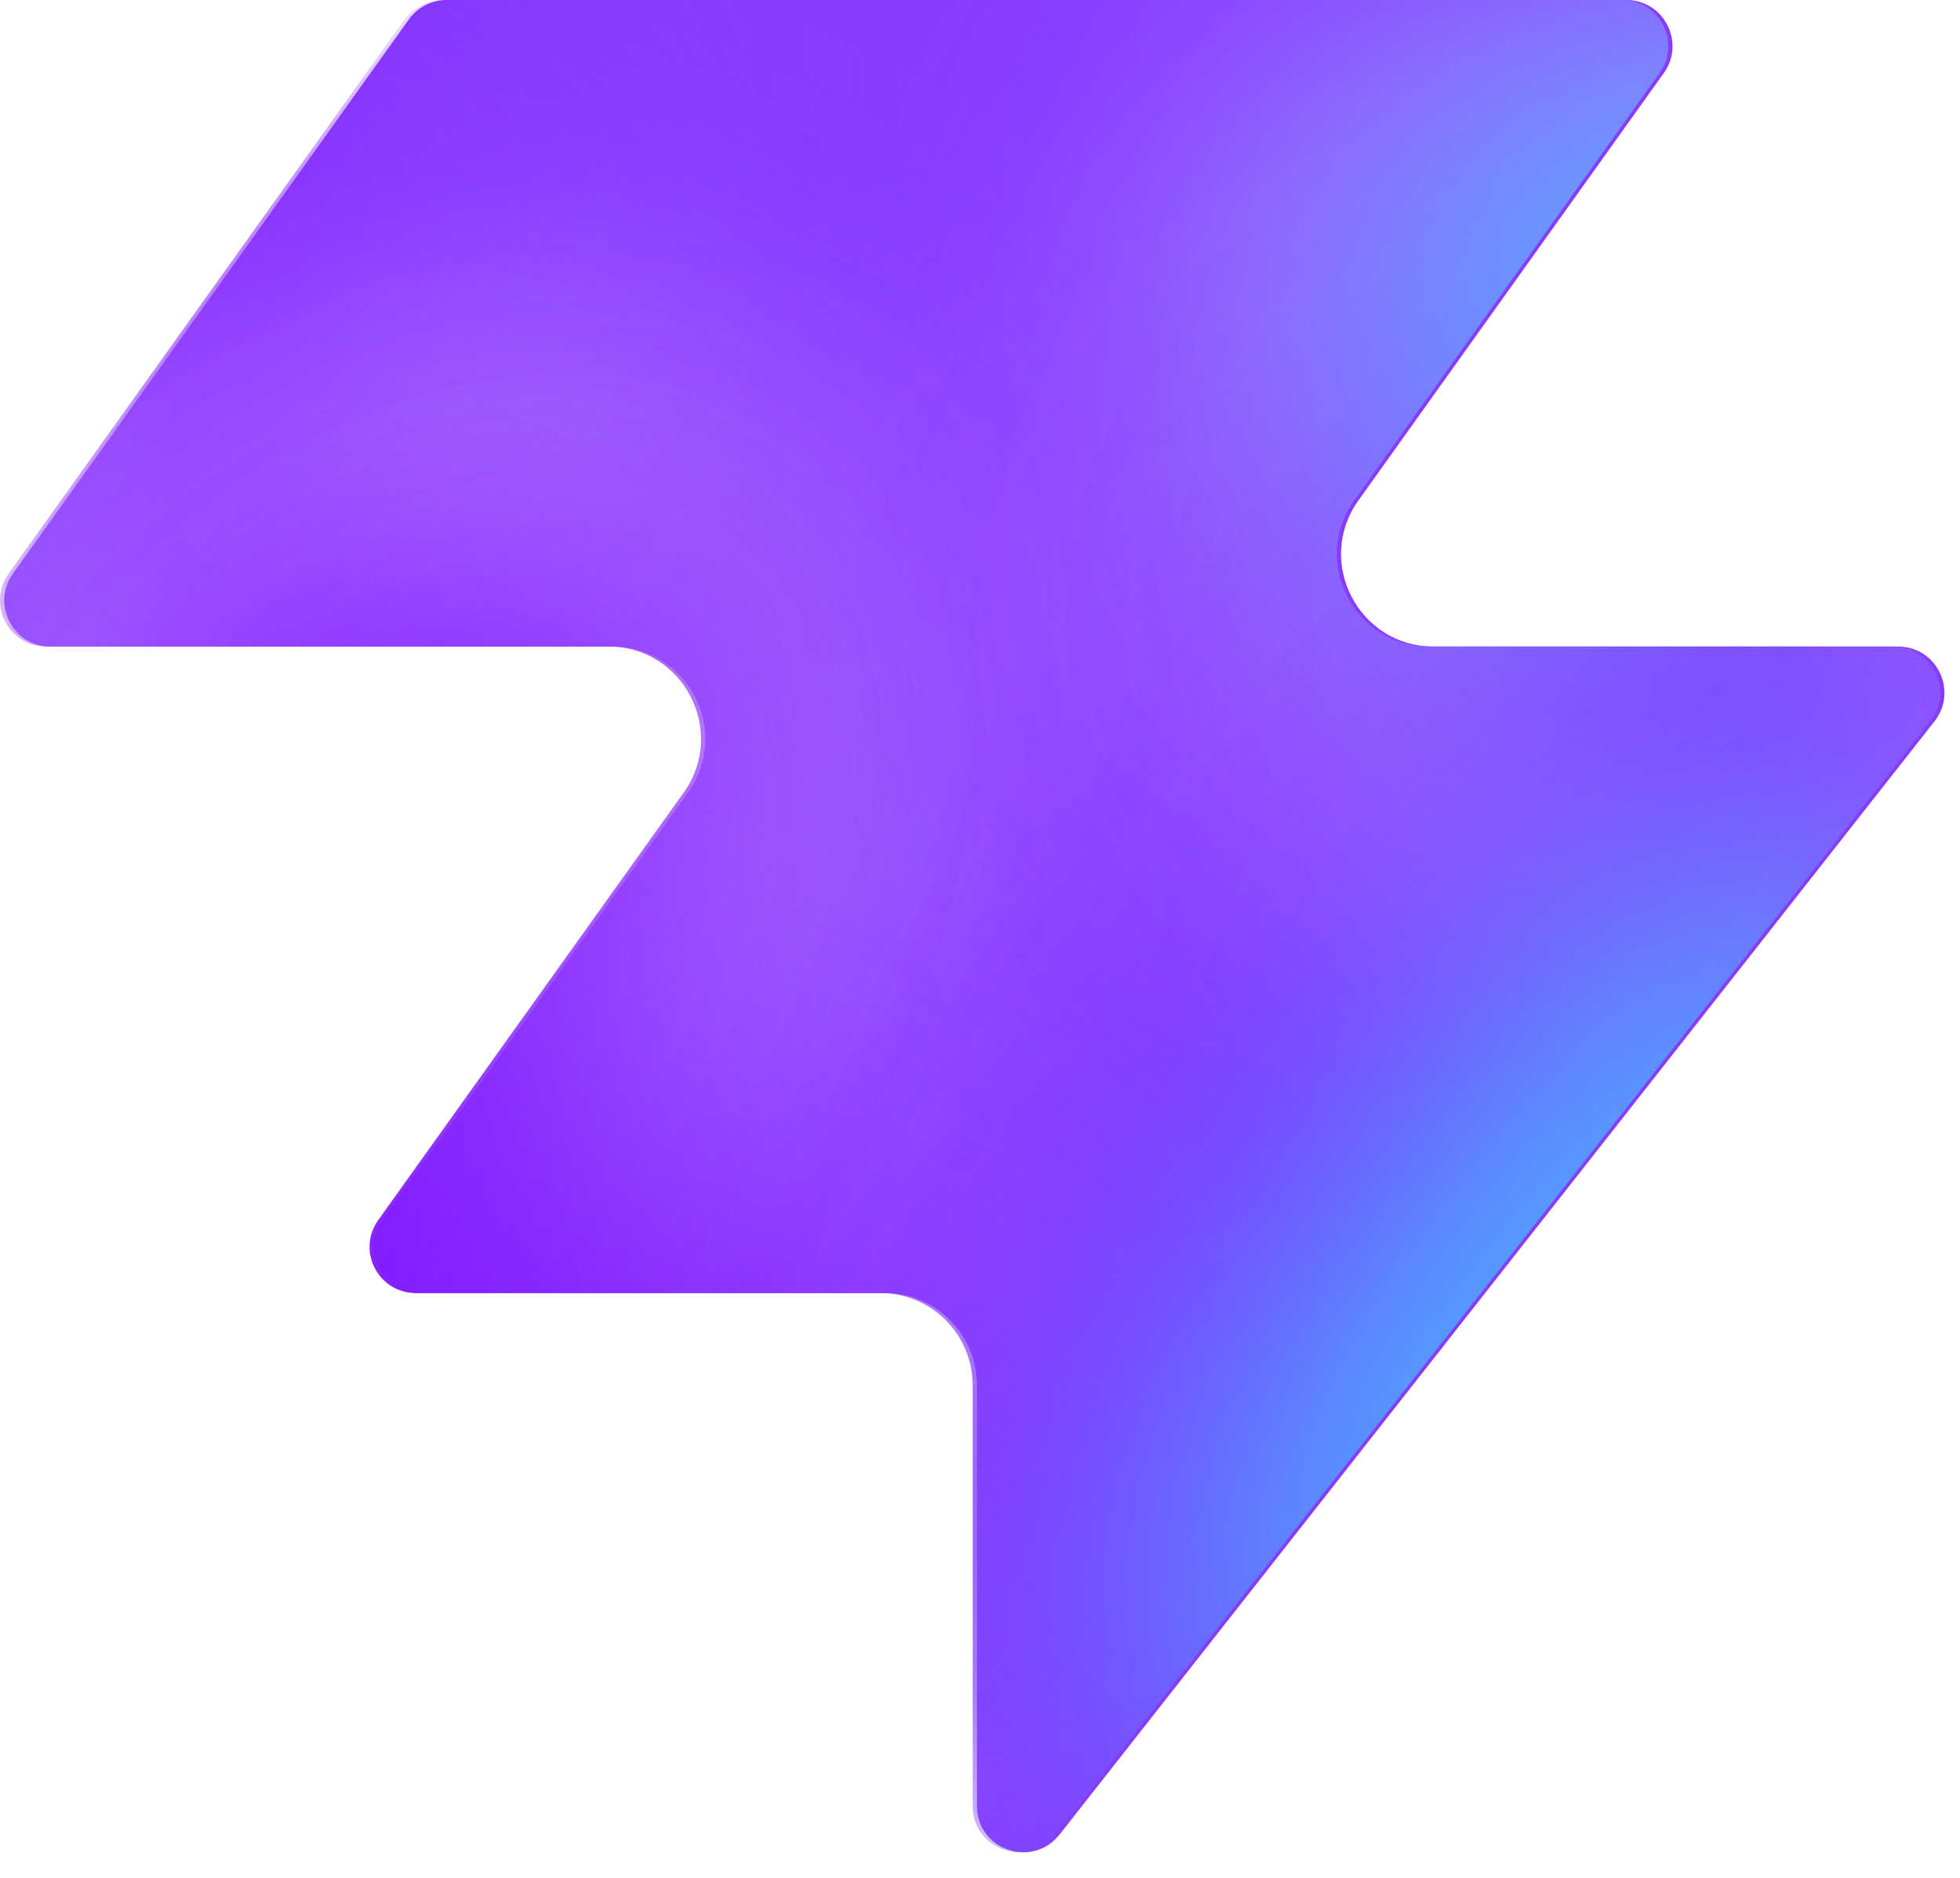
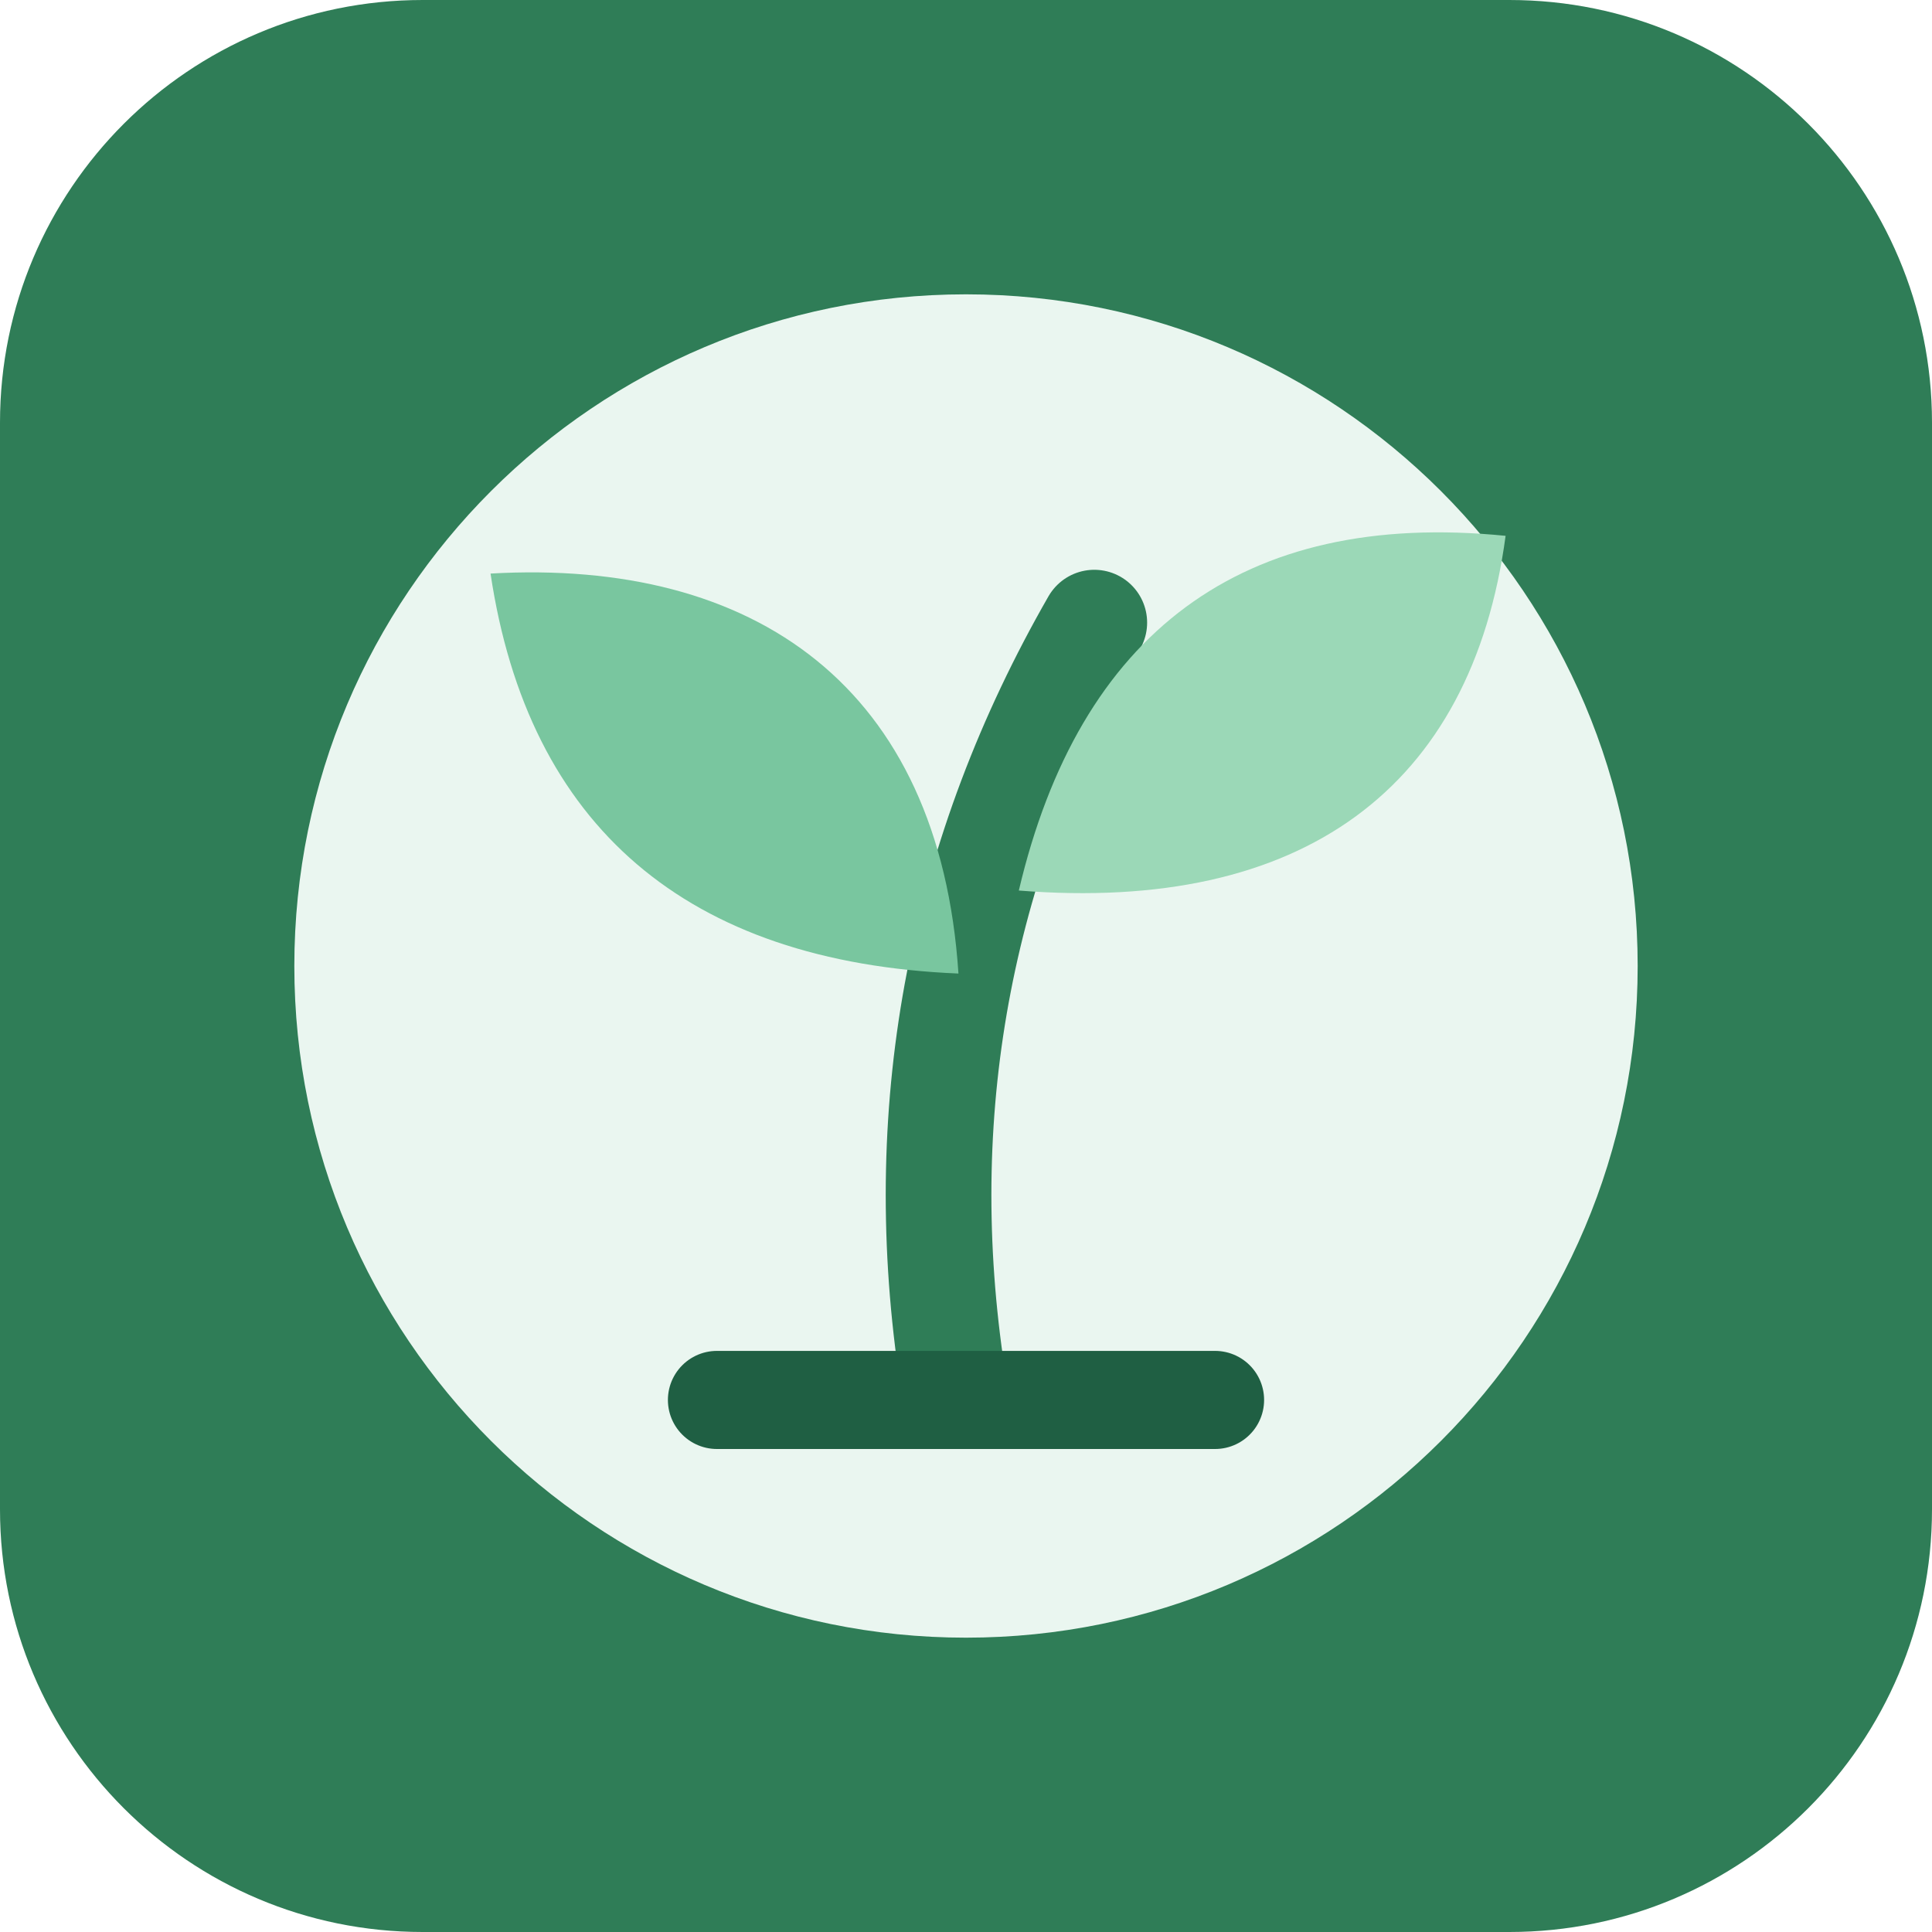
- <svg xmlns="http://www.w3.org/2000/svg" width="48" height="46" fill="none" viewBox="0 0 48 46">
-   <path fill="#863bff" d="M25.946 44.938c-.664.845-2.021.375-2.021-.698V33.937a2.26 2.26 0 0 0-2.262-2.262H10.287c-.92 0-1.456-1.04-.92-1.788l7.48-10.471c1.07-1.497 0-3.578-1.842-3.578H1.237c-.92 0-1.456-1.04-.92-1.788L10.013.474c.214-.297.556-.474.92-.474h28.894c.92 0 1.456 1.04.92 1.788l-7.48 10.471c-1.07 1.498 0 3.579 1.842 3.579h11.377c.943 0 1.473 1.088.89 1.83L25.947 44.94z" style="fill:#863bff;fill:color(display-p3 .525 .23 1);fill-opacity:1" />
-   <mask id="a" width="48" height="46" x="0" y="0" maskUnits="userSpaceOnUse" style="mask-type:alpha">
-     <path fill="#000" d="M25.842 44.938c-.664.844-2.021.375-2.021-.698V33.937a2.26 2.26 0 0 0-2.262-2.262H10.183c-.92 0-1.456-1.04-.92-1.788l7.48-10.471c1.07-1.498 0-3.579-1.842-3.579H1.133c-.92 0-1.456-1.04-.92-1.787L9.91.473c.214-.297.556-.474.92-.474h28.894c.92 0 1.456 1.04.92 1.788l-7.48 10.471c-1.07 1.498 0 3.578 1.842 3.578h11.377c.943 0 1.473 1.088.89 1.832L25.843 44.94z" style="fill:#000;fill-opacity:1" />
-   </mask>
-   <g mask="url(#a)">
-     <g filter="url(#b)">
-       <ellipse cx="5.508" cy="14.704" fill="#ede6ff" rx="5.508" ry="14.704" style="fill:#ede6ff;fill:color(display-p3 .927 .903 1);fill-opacity:1" transform="matrix(.00324 1 1 -.00324 -4.47 31.516)" />
-     </g>
-     <g filter="url(#c)">
-       <ellipse cx="10.399" cy="29.851" fill="#ede6ff" rx="10.399" ry="29.851" style="fill:#ede6ff;fill:color(display-p3 .927 .903 1);fill-opacity:1" transform="matrix(.00324 1 1 -.00324 -39.328 7.883)" />
-     </g>
-     <g filter="url(#d)">
-       <ellipse cx="5.508" cy="30.487" fill="#7e14ff" rx="5.508" ry="30.487" style="fill:#7e14ff;fill:color(display-p3 .492 .077 1);fill-opacity:1" transform="rotate(89.814 -25.913 -14.639)scale(1 -1)" />
-     </g>
-     <g filter="url(#e)">
-       <ellipse cx="5.508" cy="30.599" fill="#7e14ff" rx="5.508" ry="30.599" style="fill:#7e14ff;fill:color(display-p3 .492 .077 1);fill-opacity:1" transform="rotate(89.814 -32.644 -3.334)scale(1 -1)" />
-     </g>
-     <g filter="url(#f)">
-       <ellipse cx="5.508" cy="30.599" fill="#7e14ff" rx="5.508" ry="30.599" style="fill:#7e14ff;fill:color(display-p3 .492 .077 1);fill-opacity:1" transform="matrix(.00324 1 1 -.00324 -34.34 30.47)" />
-     </g>
-     <g filter="url(#g)">
-       <ellipse cx="14.072" cy="22.078" fill="#ede6ff" rx="14.072" ry="22.078" style="fill:#ede6ff;fill:color(display-p3 .927 .903 1);fill-opacity:1" transform="rotate(93.35 24.506 48.493)scale(-1 1)" />
-     </g>
-     <g filter="url(#h)">
-       <ellipse cx="3.47" cy="21.501" fill="#7e14ff" rx="3.47" ry="21.501" style="fill:#7e14ff;fill:color(display-p3 .492 .077 1);fill-opacity:1" transform="rotate(89.009 28.708 47.59)scale(-1 1)" />
-     </g>
-     <g filter="url(#i)">
-       <ellipse cx="3.47" cy="21.501" fill="#7e14ff" rx="3.47" ry="21.501" style="fill:#7e14ff;fill:color(display-p3 .492 .077 1);fill-opacity:1" transform="rotate(89.009 28.708 47.59)scale(-1 1)" />
-     </g>
-     <g filter="url(#j)">
-       <ellipse cx=".387" cy="8.972" fill="#7e14ff" rx="4.407" ry="29.108" style="fill:#7e14ff;fill:color(display-p3 .492 .077 1);fill-opacity:1" transform="rotate(39.51 .387 8.972)" />
-     </g>
-     <g filter="url(#k)">
-       <ellipse cx="47.523" cy="-6.092" fill="#7e14ff" rx="4.407" ry="29.108" style="fill:#7e14ff;fill:color(display-p3 .492 .077 1);fill-opacity:1" transform="rotate(37.892 47.523 -6.092)" />
-     </g>
-     <g filter="url(#l)">
-       <ellipse cx="41.412" cy="6.333" fill="#47bfff" rx="5.971" ry="9.665" style="fill:#47bfff;fill:color(display-p3 .28 .748 1);fill-opacity:1" transform="rotate(37.892 41.412 6.333)" />
-     </g>
-     <g filter="url(#m)">
-       <ellipse cx="-1.879" cy="38.332" fill="#7e14ff" rx="4.407" ry="29.108" style="fill:#7e14ff;fill:color(display-p3 .492 .077 1);fill-opacity:1" transform="rotate(37.892 -1.88 38.332)" />
-     </g>
-     <g filter="url(#n)">
-       <ellipse cx="-1.879" cy="38.332" fill="#7e14ff" rx="4.407" ry="29.108" style="fill:#7e14ff;fill:color(display-p3 .492 .077 1);fill-opacity:1" transform="rotate(37.892 -1.88 38.332)" />
-     </g>
-     <g filter="url(#o)">
-       <ellipse cx="35.651" cy="29.907" fill="#7e14ff" rx="4.407" ry="29.108" style="fill:#7e14ff;fill:color(display-p3 .492 .077 1);fill-opacity:1" transform="rotate(37.892 35.651 29.907)" />
-     </g>
-     <g filter="url(#p)">
-       <ellipse cx="38.418" cy="32.4" fill="#47bfff" rx="5.971" ry="15.297" style="fill:#47bfff;fill:color(display-p3 .28 .748 1);fill-opacity:1" transform="rotate(37.892 38.418 32.4)" />
-     </g>
-   </g>
-   <defs>
-     <filter id="b" width="60.045" height="41.654" x="-19.77" y="16.149" color-interpolation-filters="sRGB" filterUnits="userSpaceOnUse">
-       <feFlood flood-opacity="0" result="BackgroundImageFix" />
-       <feBlend in="SourceGraphic" in2="BackgroundImageFix" result="shape" />
-       <feGaussianBlur result="effect1_foregroundBlur_2002_17158" stdDeviation="7.659" />
-     </filter>
-     <filter id="c" width="90.34" height="51.437" x="-54.613" y="-7.533" color-interpolation-filters="sRGB" filterUnits="userSpaceOnUse">
-       <feFlood flood-opacity="0" result="BackgroundImageFix" />
-       <feBlend in="SourceGraphic" in2="BackgroundImageFix" result="shape" />
-       <feGaussianBlur result="effect1_foregroundBlur_2002_17158" stdDeviation="7.659" />
-     </filter>
-     <filter id="d" width="79.355" height="29.4" x="-49.64" y="2.03" color-interpolation-filters="sRGB" filterUnits="userSpaceOnUse">
-       <feFlood flood-opacity="0" result="BackgroundImageFix" />
-       <feBlend in="SourceGraphic" in2="BackgroundImageFix" result="shape" />
-       <feGaussianBlur result="effect1_foregroundBlur_2002_17158" stdDeviation="4.596" />
-     </filter>
-     <filter id="e" width="79.579" height="29.4" x="-45.045" y="20.029" color-interpolation-filters="sRGB" filterUnits="userSpaceOnUse">
-       <feFlood flood-opacity="0" result="BackgroundImageFix" />
-       <feBlend in="SourceGraphic" in2="BackgroundImageFix" result="shape" />
-       <feGaussianBlur result="effect1_foregroundBlur_2002_17158" stdDeviation="4.596" />
-     </filter>
-     <filter id="f" width="79.579" height="29.4" x="-43.513" y="21.178" color-interpolation-filters="sRGB" filterUnits="userSpaceOnUse">
-       <feFlood flood-opacity="0" result="BackgroundImageFix" />
-       <feBlend in="SourceGraphic" in2="BackgroundImageFix" result="shape" />
-       <feGaussianBlur result="effect1_foregroundBlur_2002_17158" stdDeviation="4.596" />
-     </filter>
-     <filter id="g" width="74.749" height="58.852" x="15.756" y="-17.901" color-interpolation-filters="sRGB" filterUnits="userSpaceOnUse">
-       <feFlood flood-opacity="0" result="BackgroundImageFix" />
-       <feBlend in="SourceGraphic" in2="BackgroundImageFix" result="shape" />
-       <feGaussianBlur result="effect1_foregroundBlur_2002_17158" stdDeviation="7.659" />
-     </filter>
-     <filter id="h" width="61.377" height="25.362" x="23.548" y="2.284" color-interpolation-filters="sRGB" filterUnits="userSpaceOnUse">
-       <feFlood flood-opacity="0" result="BackgroundImageFix" />
-       <feBlend in="SourceGraphic" in2="BackgroundImageFix" result="shape" />
-       <feGaussianBlur result="effect1_foregroundBlur_2002_17158" stdDeviation="4.596" />
-     </filter>
-     <filter id="i" width="61.377" height="25.362" x="23.548" y="2.284" color-interpolation-filters="sRGB" filterUnits="userSpaceOnUse">
-       <feFlood flood-opacity="0" result="BackgroundImageFix" />
-       <feBlend in="SourceGraphic" in2="BackgroundImageFix" result="shape" />
-       <feGaussianBlur result="effect1_foregroundBlur_2002_17158" stdDeviation="4.596" />
-     </filter>
-     <filter id="j" width="56.045" height="63.649" x="-27.636" y="-22.853" color-interpolation-filters="sRGB" filterUnits="userSpaceOnUse">
-       <feFlood flood-opacity="0" result="BackgroundImageFix" />
-       <feBlend in="SourceGraphic" in2="BackgroundImageFix" result="shape" />
-       <feGaussianBlur result="effect1_foregroundBlur_2002_17158" stdDeviation="4.596" />
-     </filter>
-     <filter id="k" width="54.814" height="64.646" x="20.116" y="-38.415" color-interpolation-filters="sRGB" filterUnits="userSpaceOnUse">
-       <feFlood flood-opacity="0" result="BackgroundImageFix" />
-       <feBlend in="SourceGraphic" in2="BackgroundImageFix" result="shape" />
-       <feGaussianBlur result="effect1_foregroundBlur_2002_17158" stdDeviation="4.596" />
-     </filter>
-     <filter id="l" width="33.541" height="35.313" x="24.641" y="-11.323" color-interpolation-filters="sRGB" filterUnits="userSpaceOnUse">
-       <feFlood flood-opacity="0" result="BackgroundImageFix" />
-       <feBlend in="SourceGraphic" in2="BackgroundImageFix" result="shape" />
-       <feGaussianBlur result="effect1_foregroundBlur_2002_17158" stdDeviation="4.596" />
-     </filter>
-     <filter id="m" width="54.814" height="64.646" x="-29.286" y="6.009" color-interpolation-filters="sRGB" filterUnits="userSpaceOnUse">
-       <feFlood flood-opacity="0" result="BackgroundImageFix" />
-       <feBlend in="SourceGraphic" in2="BackgroundImageFix" result="shape" />
-       <feGaussianBlur result="effect1_foregroundBlur_2002_17158" stdDeviation="4.596" />
-     </filter>
-     <filter id="n" width="54.814" height="64.646" x="-29.286" y="6.009" color-interpolation-filters="sRGB" filterUnits="userSpaceOnUse">
-       <feFlood flood-opacity="0" result="BackgroundImageFix" />
-       <feBlend in="SourceGraphic" in2="BackgroundImageFix" result="shape" />
-       <feGaussianBlur result="effect1_foregroundBlur_2002_17158" stdDeviation="4.596" />
-     </filter>
-     <filter id="o" width="54.814" height="64.646" x="8.244" y="-2.416" color-interpolation-filters="sRGB" filterUnits="userSpaceOnUse">
-       <feFlood flood-opacity="0" result="BackgroundImageFix" />
-       <feBlend in="SourceGraphic" in2="BackgroundImageFix" result="shape" />
-       <feGaussianBlur result="effect1_foregroundBlur_2002_17158" stdDeviation="4.596" />
-     </filter>
-     <filter id="p" width="39.409" height="43.623" x="18.713" y="10.588" color-interpolation-filters="sRGB" filterUnits="userSpaceOnUse">
-       <feFlood flood-opacity="0" result="BackgroundImageFix" />
-       <feBlend in="SourceGraphic" in2="BackgroundImageFix" result="shape" />
-       <feGaussianBlur result="effect1_foregroundBlur_2002_17158" stdDeviation="4.596" />
-     </filter>
-   </defs>
+ <svg xmlns="http://www.w3.org/2000/svg" viewBox="0 0 512 512">
+   <rect width="512" height="512" rx="112" fill="#2f7d57" />
+   <circle cx="256" cy="256" r="178" fill="#eaf6f0" />
+   <path d="M252 362c-10-70 3-136 38-197" fill="none" stroke="#2f7d57" stroke-width="28" stroke-linecap="round" />
+   <path d="M254 258c-72-3-114-39-124-106 70-4 119 30 124 106Z" fill="#79c69f" />
+   <path d="M270 236c16-68 59-101 129-94-9 67-54 100-129 94Z" fill="#9bd8b7" />
+   <path d="M190 371h132" stroke="#1f5f43" stroke-width="26" stroke-linecap="round" />
</svg>
